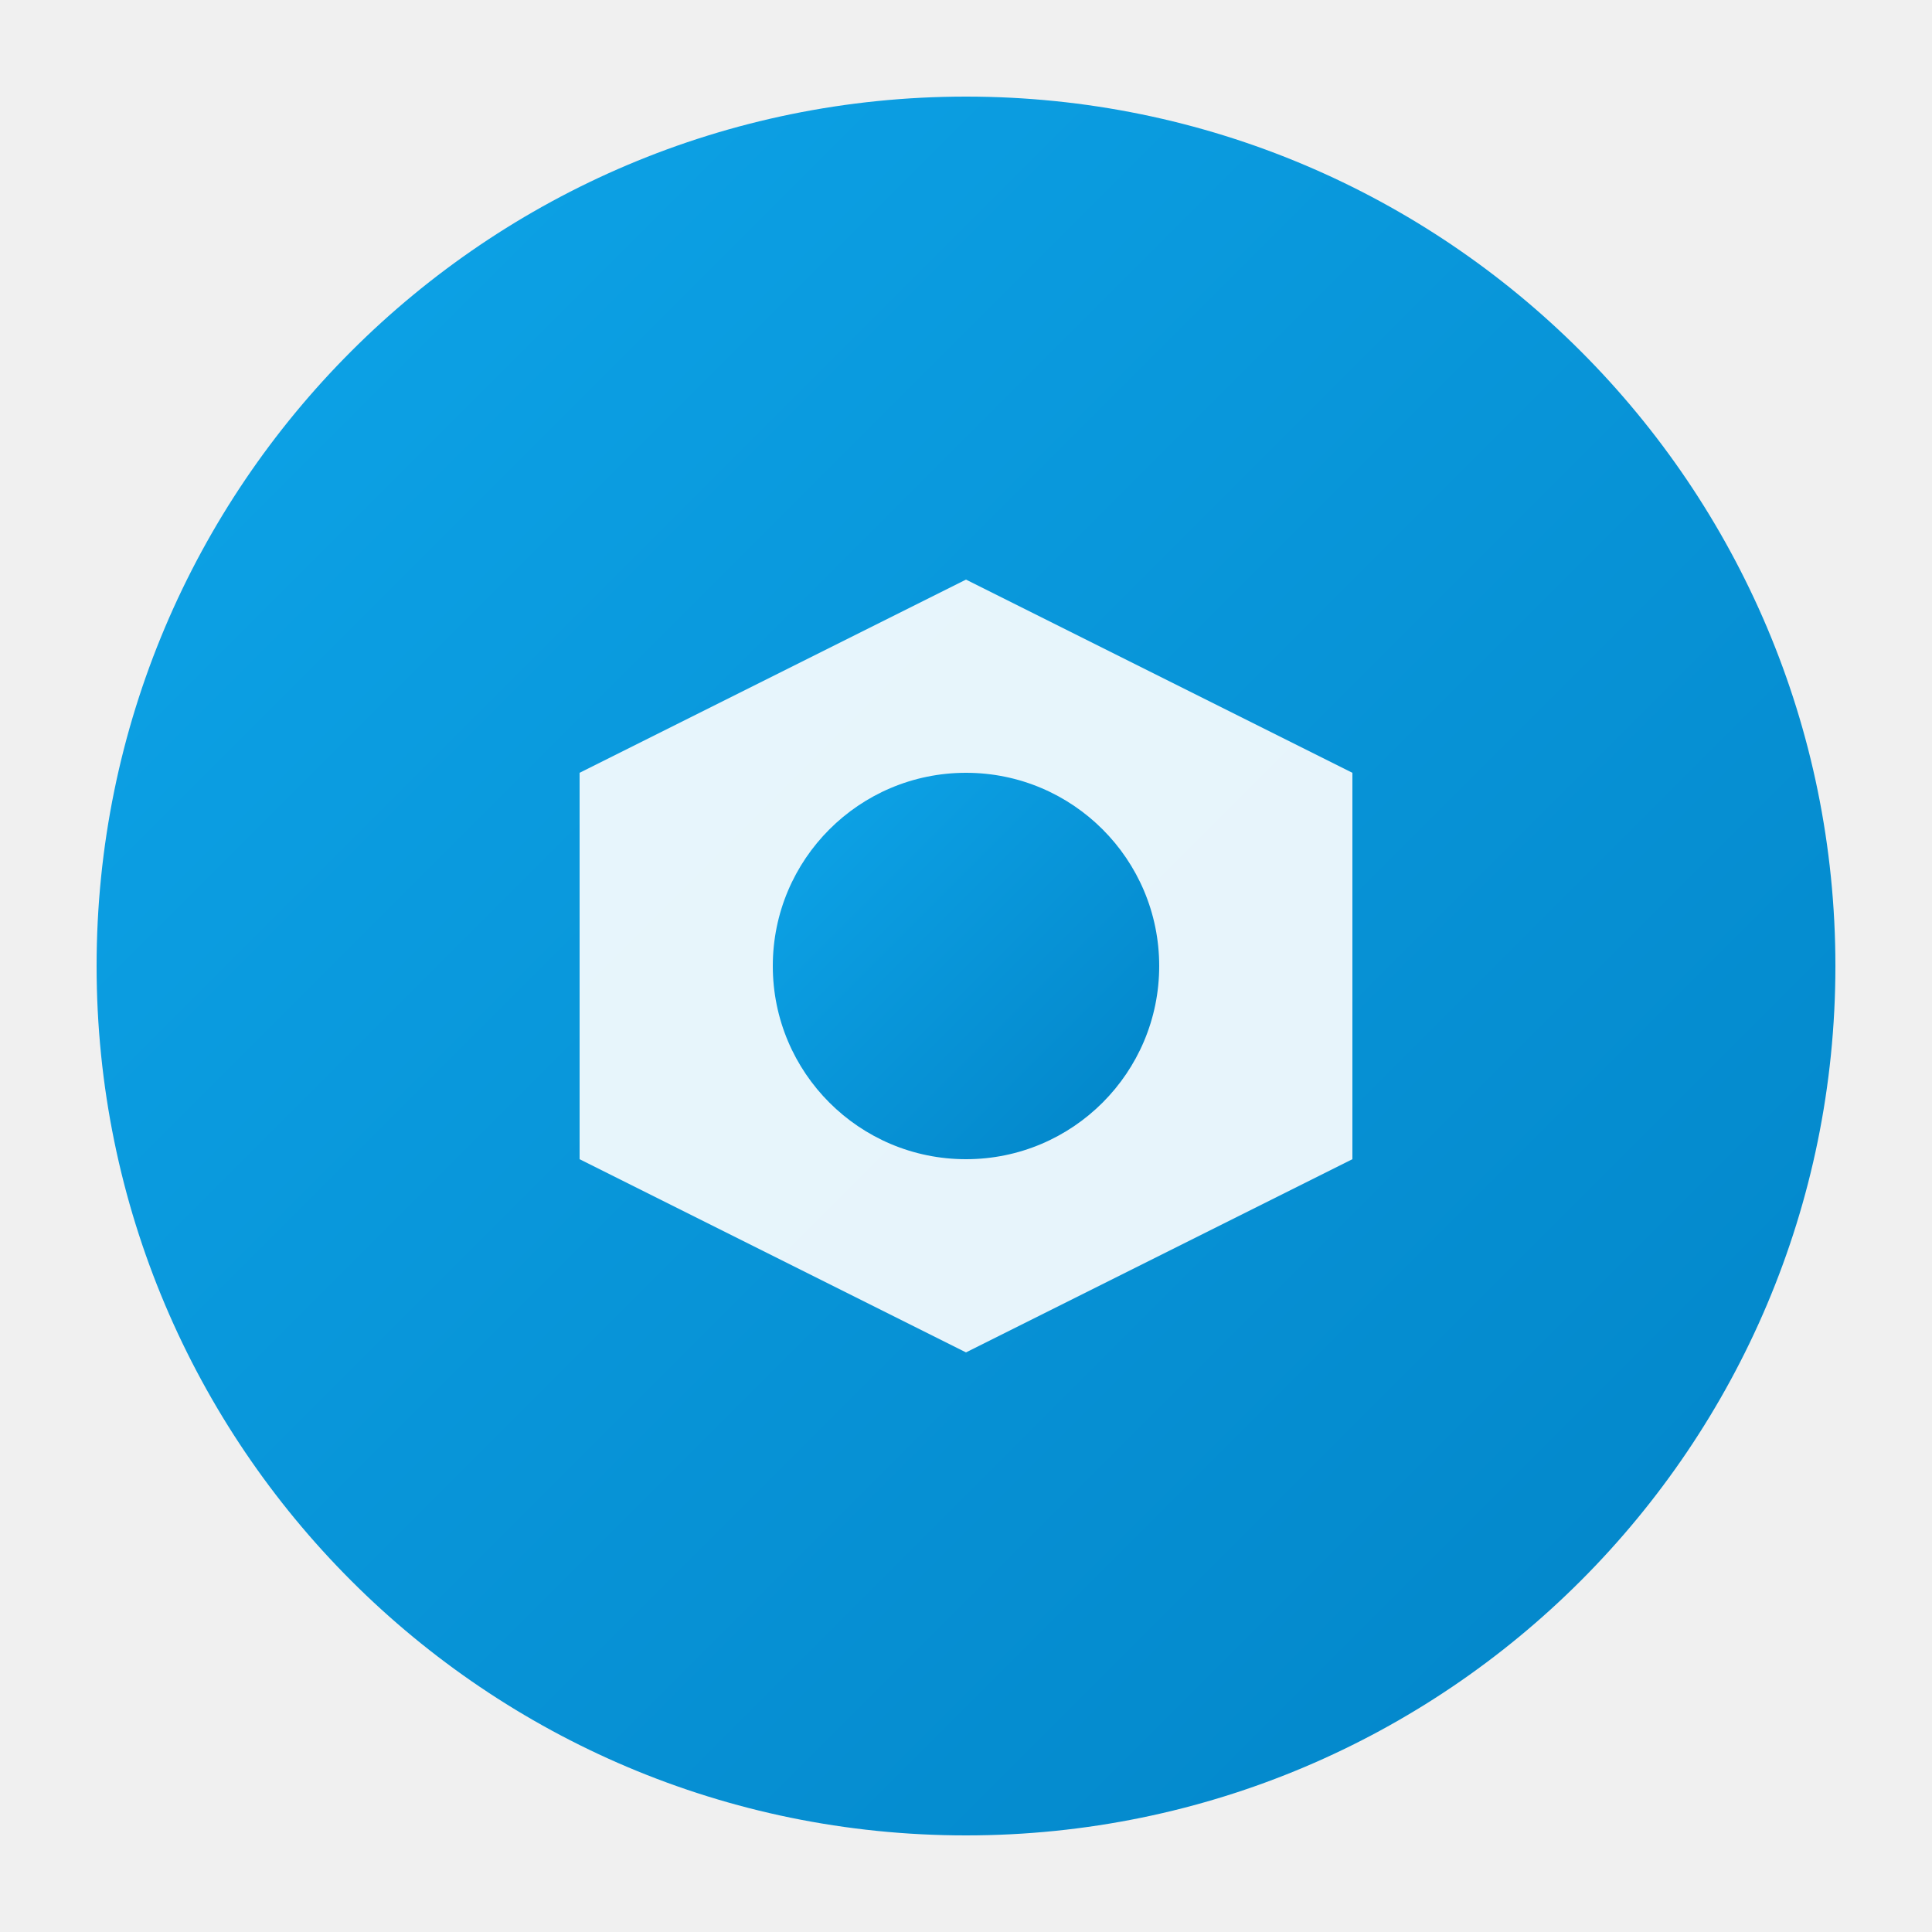
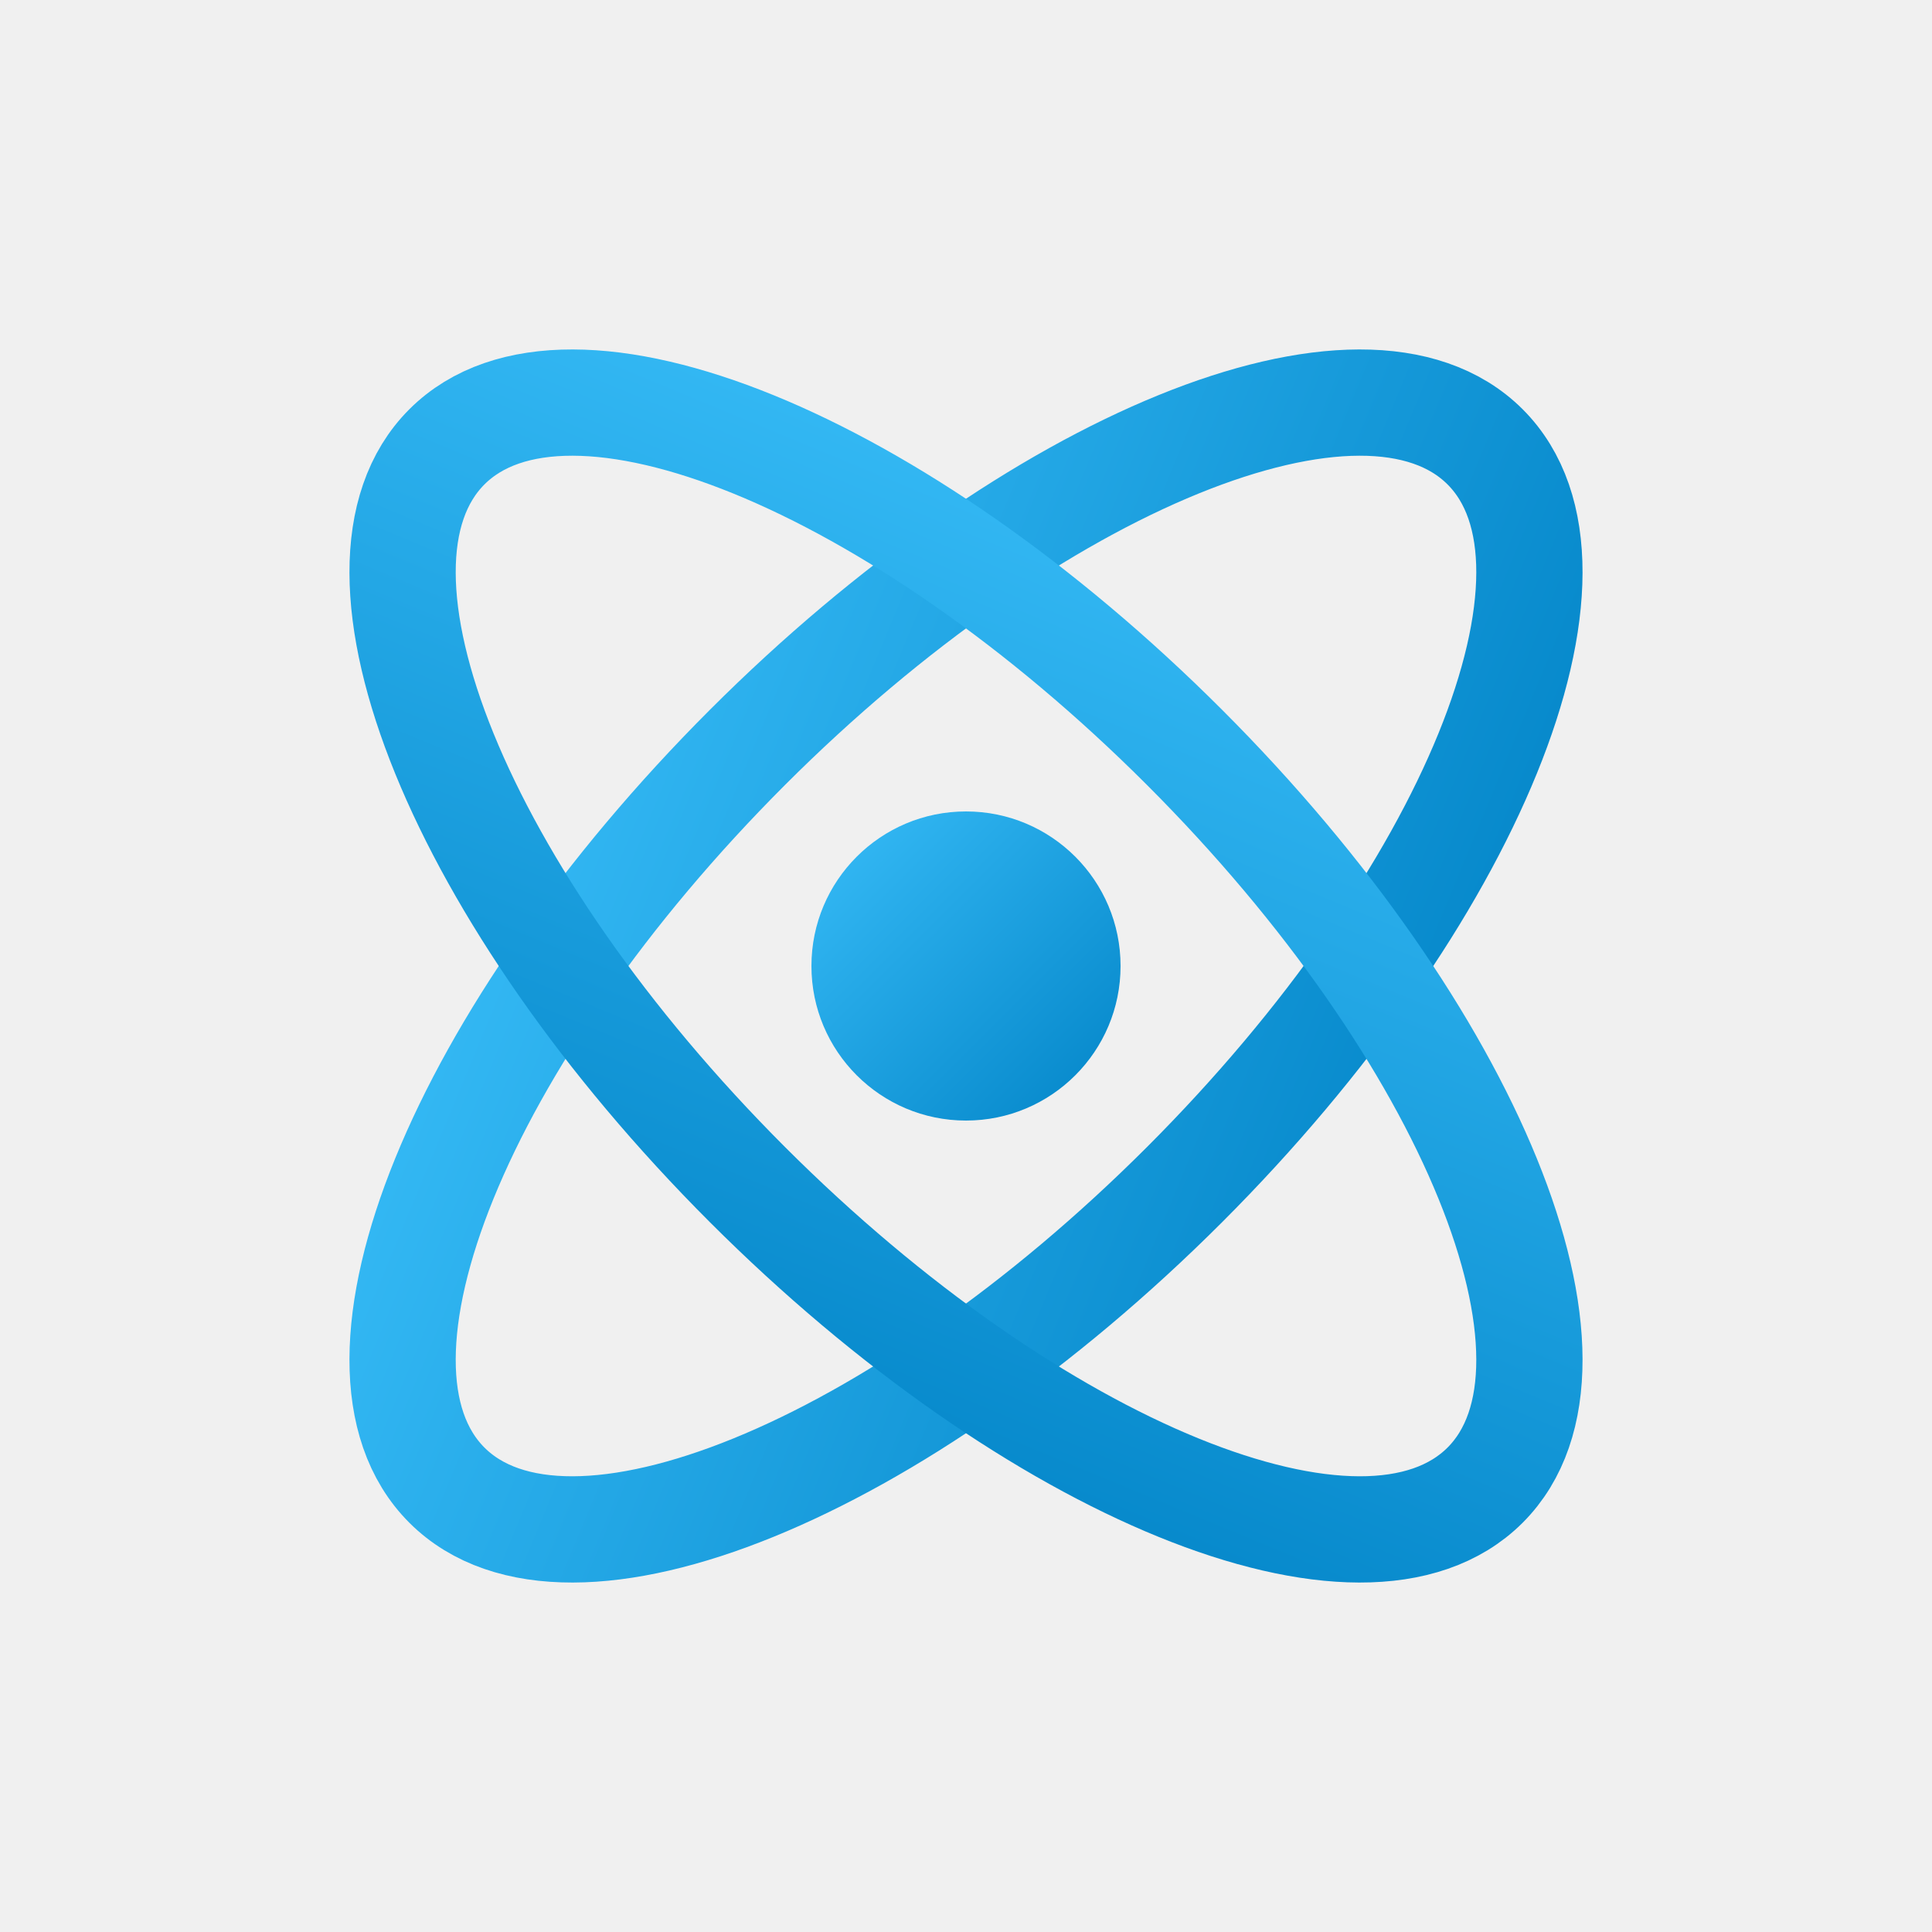
<svg xmlns="http://www.w3.org/2000/svg" viewBox="0 0 100 100">
  <defs>
-     <linearGradient id="grad" x1="0%" y1="0%" x2="100%" y2="100%">
-       <stop offset="0%" style="stop-color:#0ea5e9;stop-opacity:1" />
-       <stop offset="100%" style="stop-color:#0284c7;stop-opacity:1" />
+     <linearGradient id="g1" x1="0%" y1="0%" x2="100%" y2="100%">
+       <stop offset="0%" stop-color="#38bdf8" />
+       <stop offset="100%" stop-color="#0284c7" />
    </linearGradient>
  </defs>
-   <circle cx="50" cy="50" r="45" fill="url(#grad)" />
-   <path d="M30 40 L50 30 L70 40 L70 60 L50 70 L30 60 Z" fill="white" opacity="0.9" />
-   <circle cx="50" cy="50" r="10" fill="url(#grad)" />
+   <ellipse cx="50" cy="50" rx="38" ry="16" fill="none" stroke="url(#g1)" stroke-width="5.5" transform="rotate(-45 50 50)" stroke-linecap="round" />
+   <ellipse cx="50" cy="50" rx="38" ry="16" fill="none" stroke="url(#g1)" stroke-width="5.5" transform="rotate(45 50 50)" stroke-linecap="round" />
+   <circle cx="50" cy="50" r="8" fill="url(#g1)" />
</svg>
